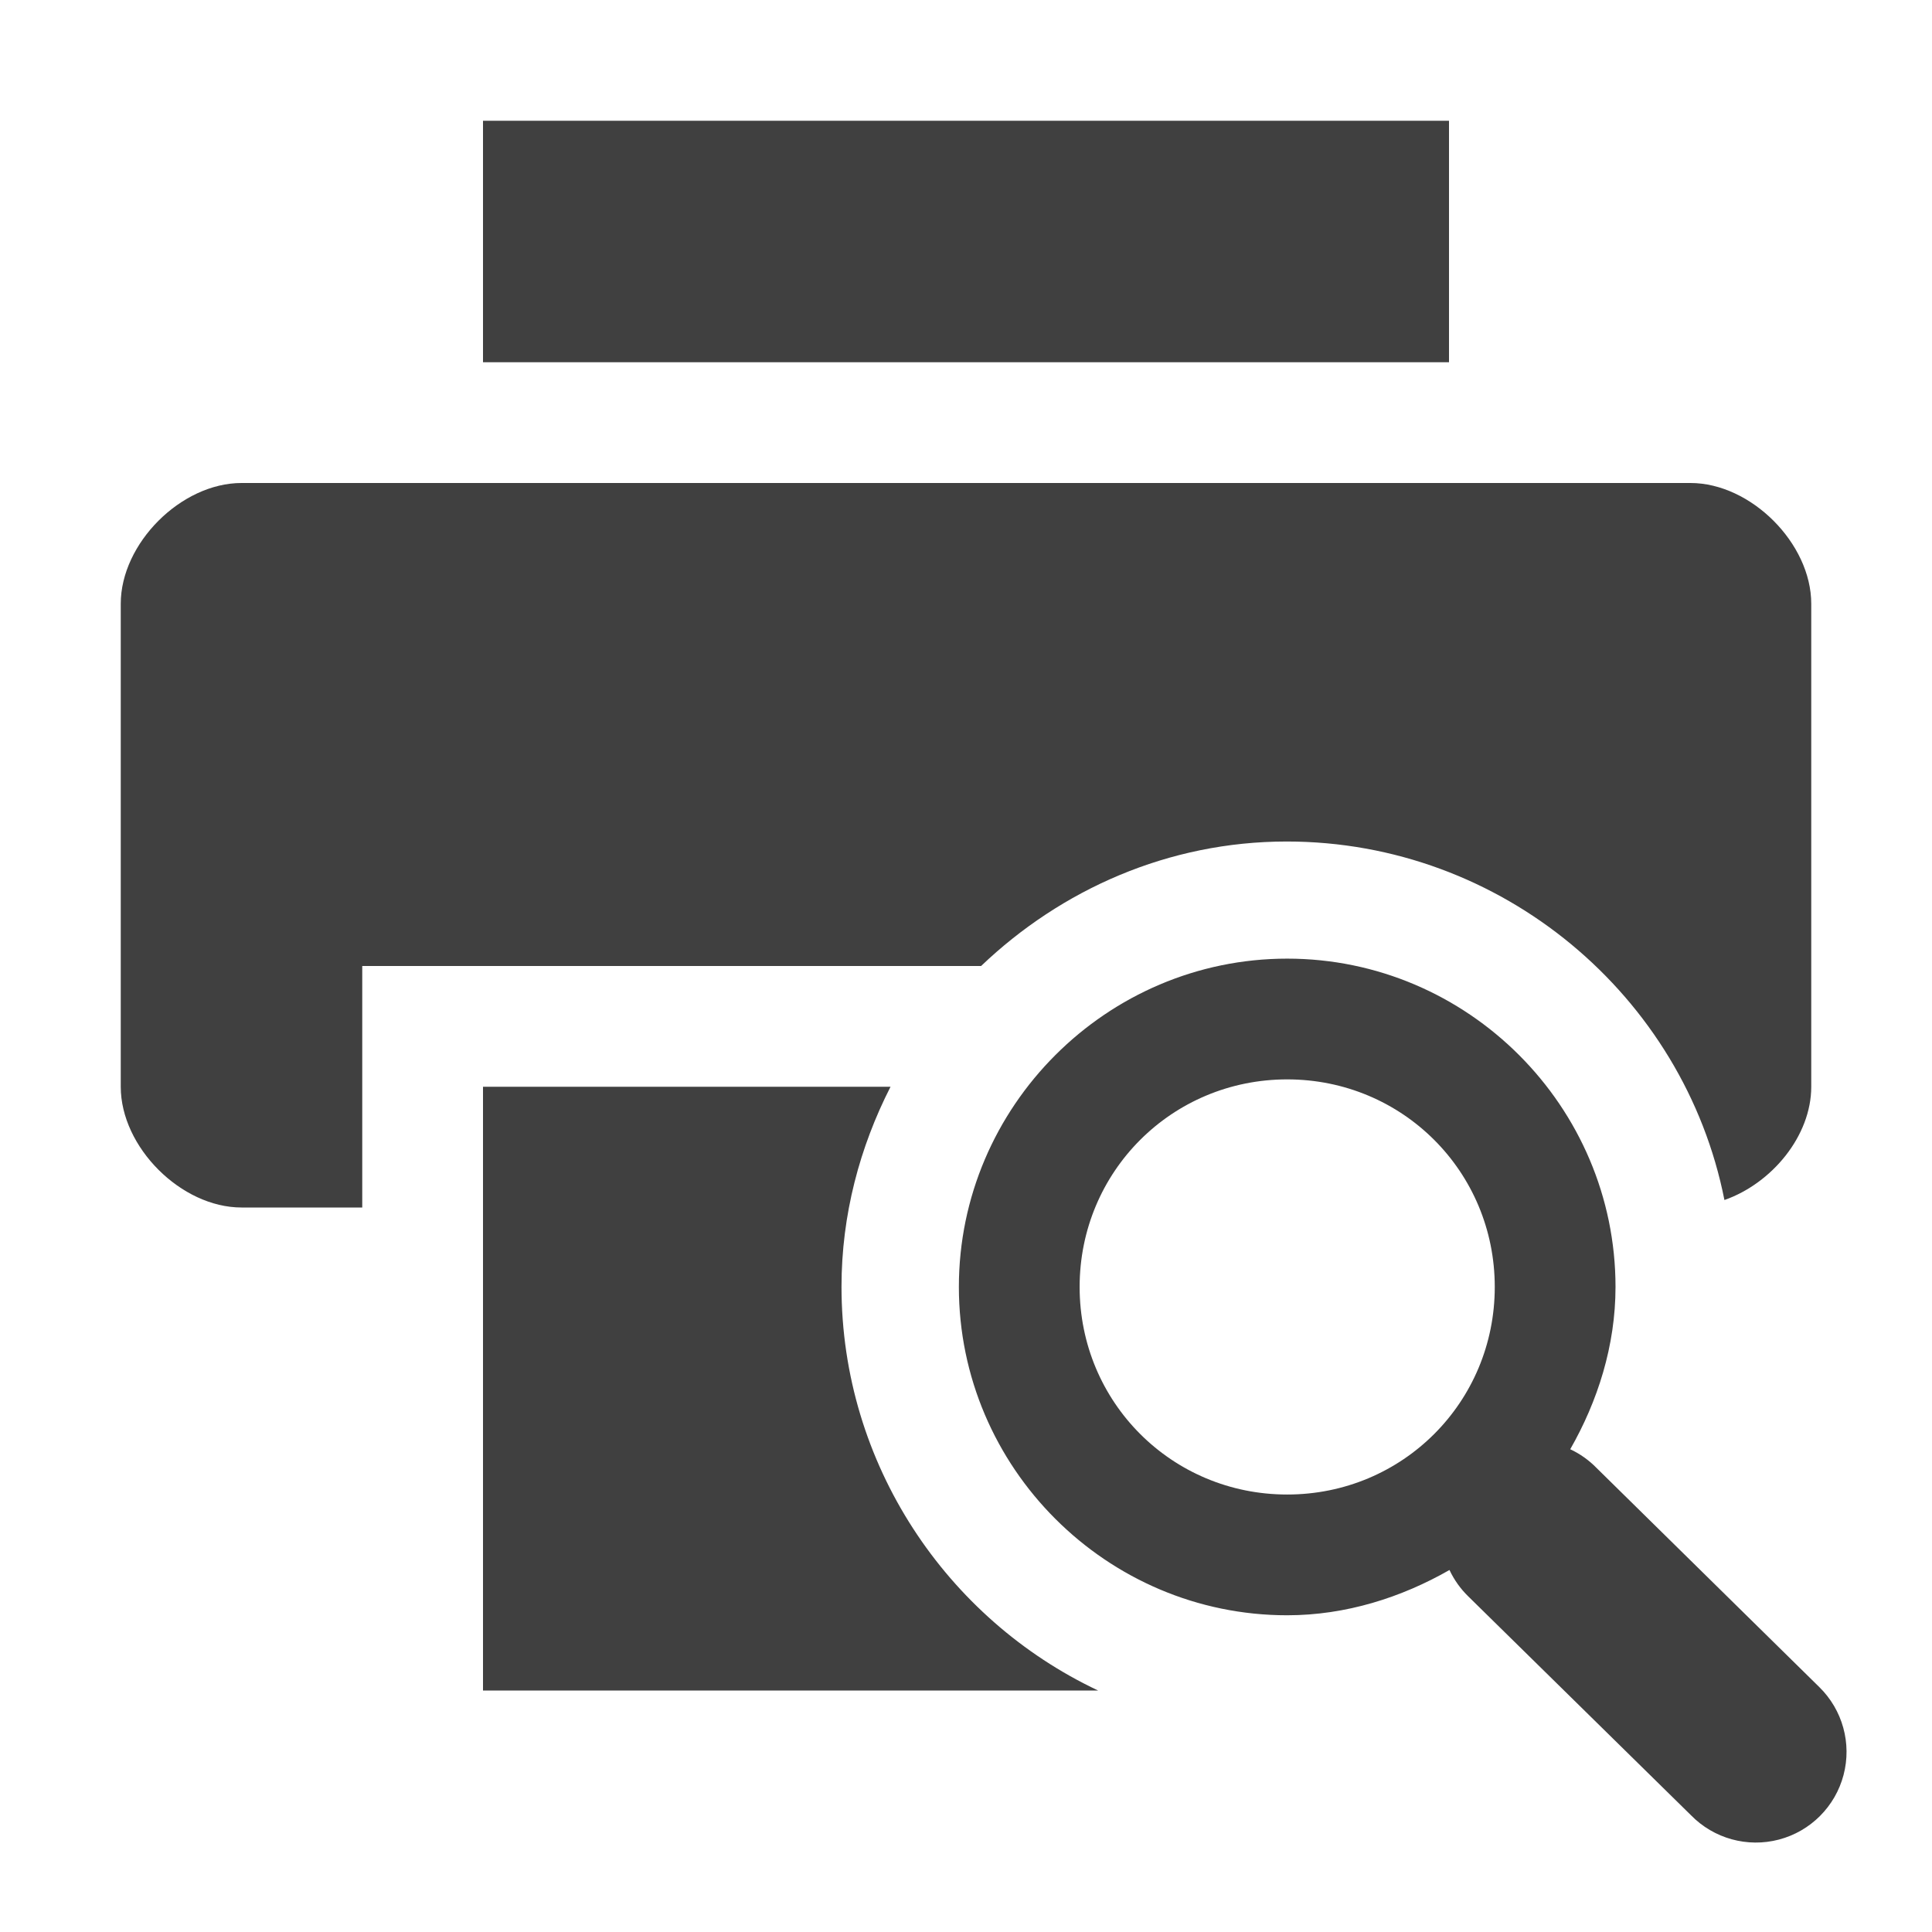
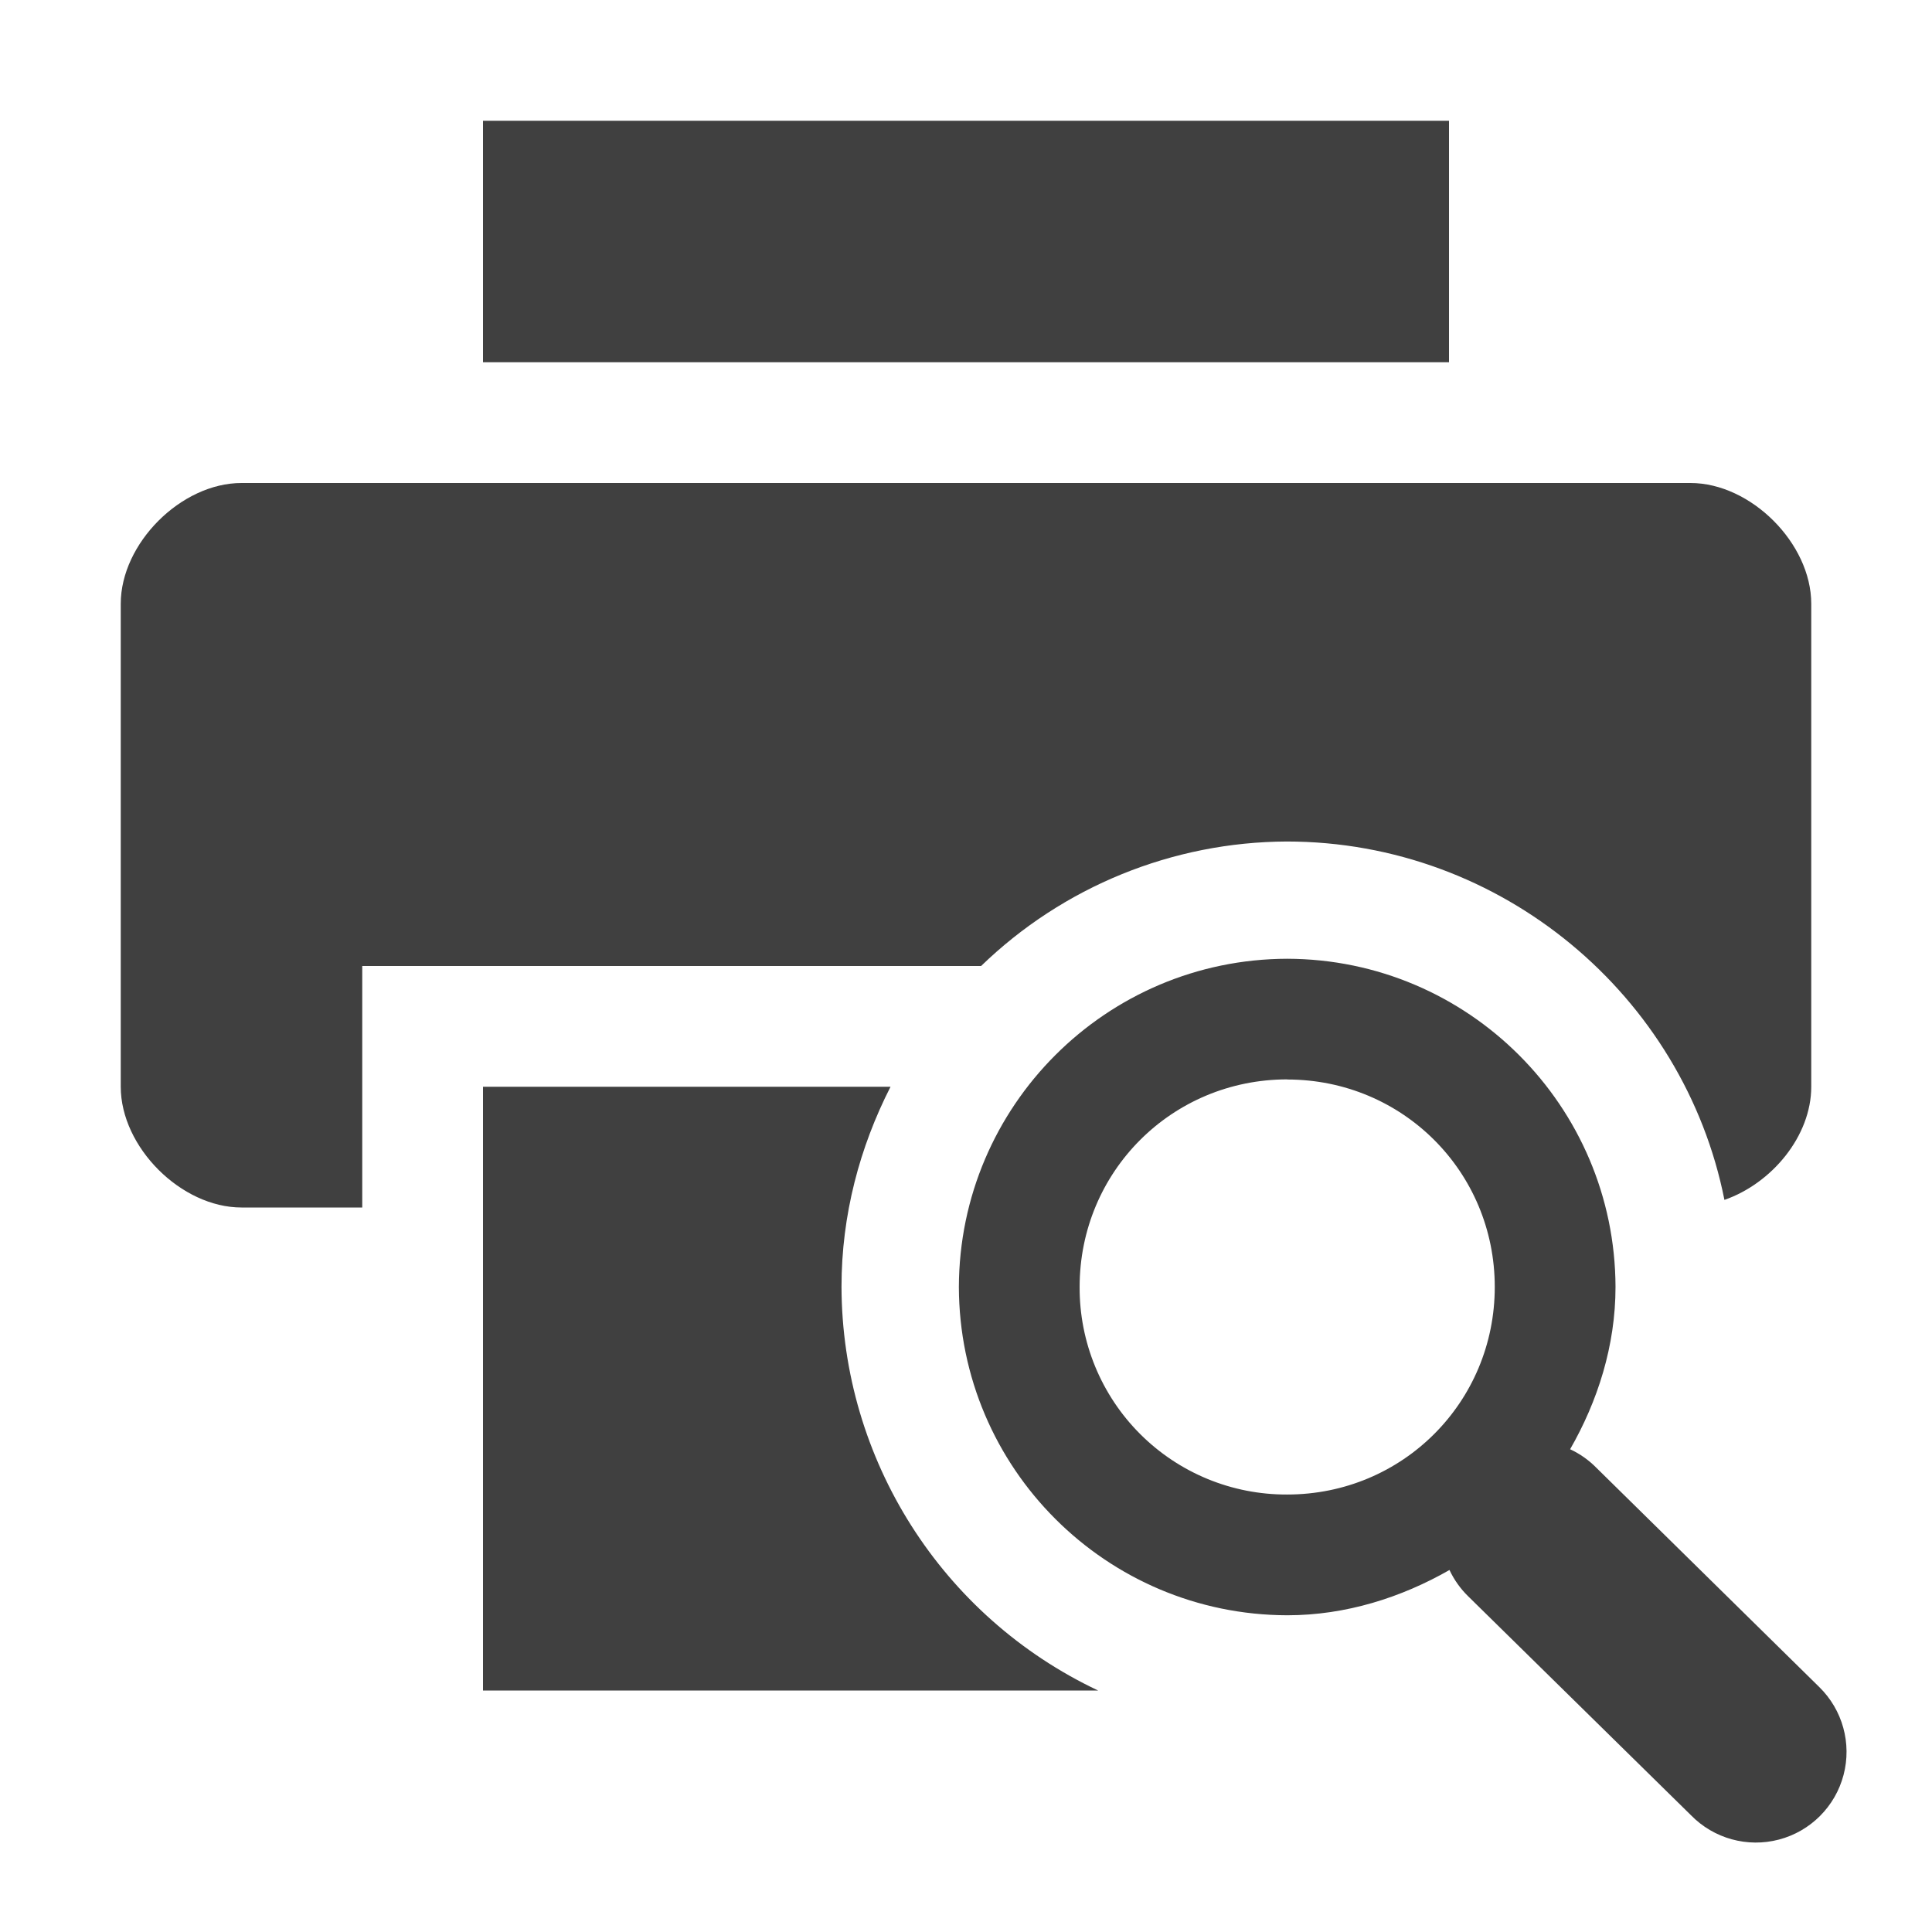
- <svg xmlns="http://www.w3.org/2000/svg" width="16" height="16" viewBox="0 0 16 16">
-   <defs>
-     <style id="current-color-scheme" type="text/css">
-    .ColorScheme-Text { color:#404040; } .ColorScheme-Highlight { color:#5294e2; }
-   </style>
-   </defs>
-   <path style="fill:currentColor" class="ColorScheme-Text" d="M 4 1 L 4 3 L 12 3 L 12 1 L 4 1 z M 2 4 C 1.5 4 1 4.5 1 5 L 1 9 C 1 9.5 1.5 10 2 10 L 3 10 L 3 8 L 8.125 8 C 8.788 7.367 9.676 6.969 10.656 6.969 C 12.438 6.969 13.947 8.248 14.281 9.938 C 14.674 9.8 15 9.407 15 9 L 15 5 C 15 4.5 14.5 4 14 4 L 2 4 z M 10.66 7.939 C 9.165 7.939 7.941 9.163 7.941 10.658 C 7.941 12.154 9.165 13.377 10.66 13.377 C 11.147 13.377 11.607 13.229 12.004 13.002 A 0.75 0.75 0 0 0 12.16 13.221 L 14.004 15.033 A 0.751 0.751 0 1 0 15.066 13.971 L 13.223 12.158 A 0.75 0.75 0 0 0 13.004 12.002 C 13.231 11.605 13.379 11.145 13.379 10.658 C 13.379 9.163 12.156 7.939 10.66 7.939 z M 10.66 8.939 C 11.615 8.939 12.379 9.703 12.379 10.658 C 12.379 11.613 11.615 12.377 10.66 12.377 C 9.705 12.377 8.941 11.613 8.941 10.658 C 8.941 9.703 9.705 8.939 10.66 8.939 z M 4 9 L 4 14 L 9.094 14 C 7.84 13.409 6.969 12.125 6.969 10.656 C 6.969 10.061 7.12 9.5 7.375 9 L 4 9 z" />
+ <svg xmlns="http://www.w3.org/2000/svg" height="16" width="16">
+   <path d="M4 1v2h8V1zM2 4c-.5 0-1 .5-1 1v4c0 .5.5 1 1 1h1V8h5.125a3.66 3.66 0 0 1 2.531-1.031c1.782 0 3.29 1.28 3.625 2.968C14.674 9.8 15 9.408 15 9V5c0-.5-.5-1-1-1zm8.66 3.94a2.726 2.726 0 0 0-2.719 2.718 2.726 2.726 0 0 0 2.72 2.719c.486 0 .946-.148 1.343-.375a.75.75 0 0 0 .156.219l1.844 1.812a.751.751 0 1 0 1.062-1.062l-1.843-1.813a.75.75 0 0 0-.22-.156c.228-.397.376-.857.376-1.344A2.726 2.726 0 0 0 10.66 7.94zm0 1c.955 0 1.719.763 1.719 1.718s-.764 1.719-1.719 1.719a1.711 1.711 0 0 1-1.719-1.719c0-.955.764-1.719 1.72-1.719zM4 9v5h5.094a3.709 3.709 0 0 1-2.125-3.344c0-.595.151-1.156.406-1.656z" fill="#404040" />
</svg>
